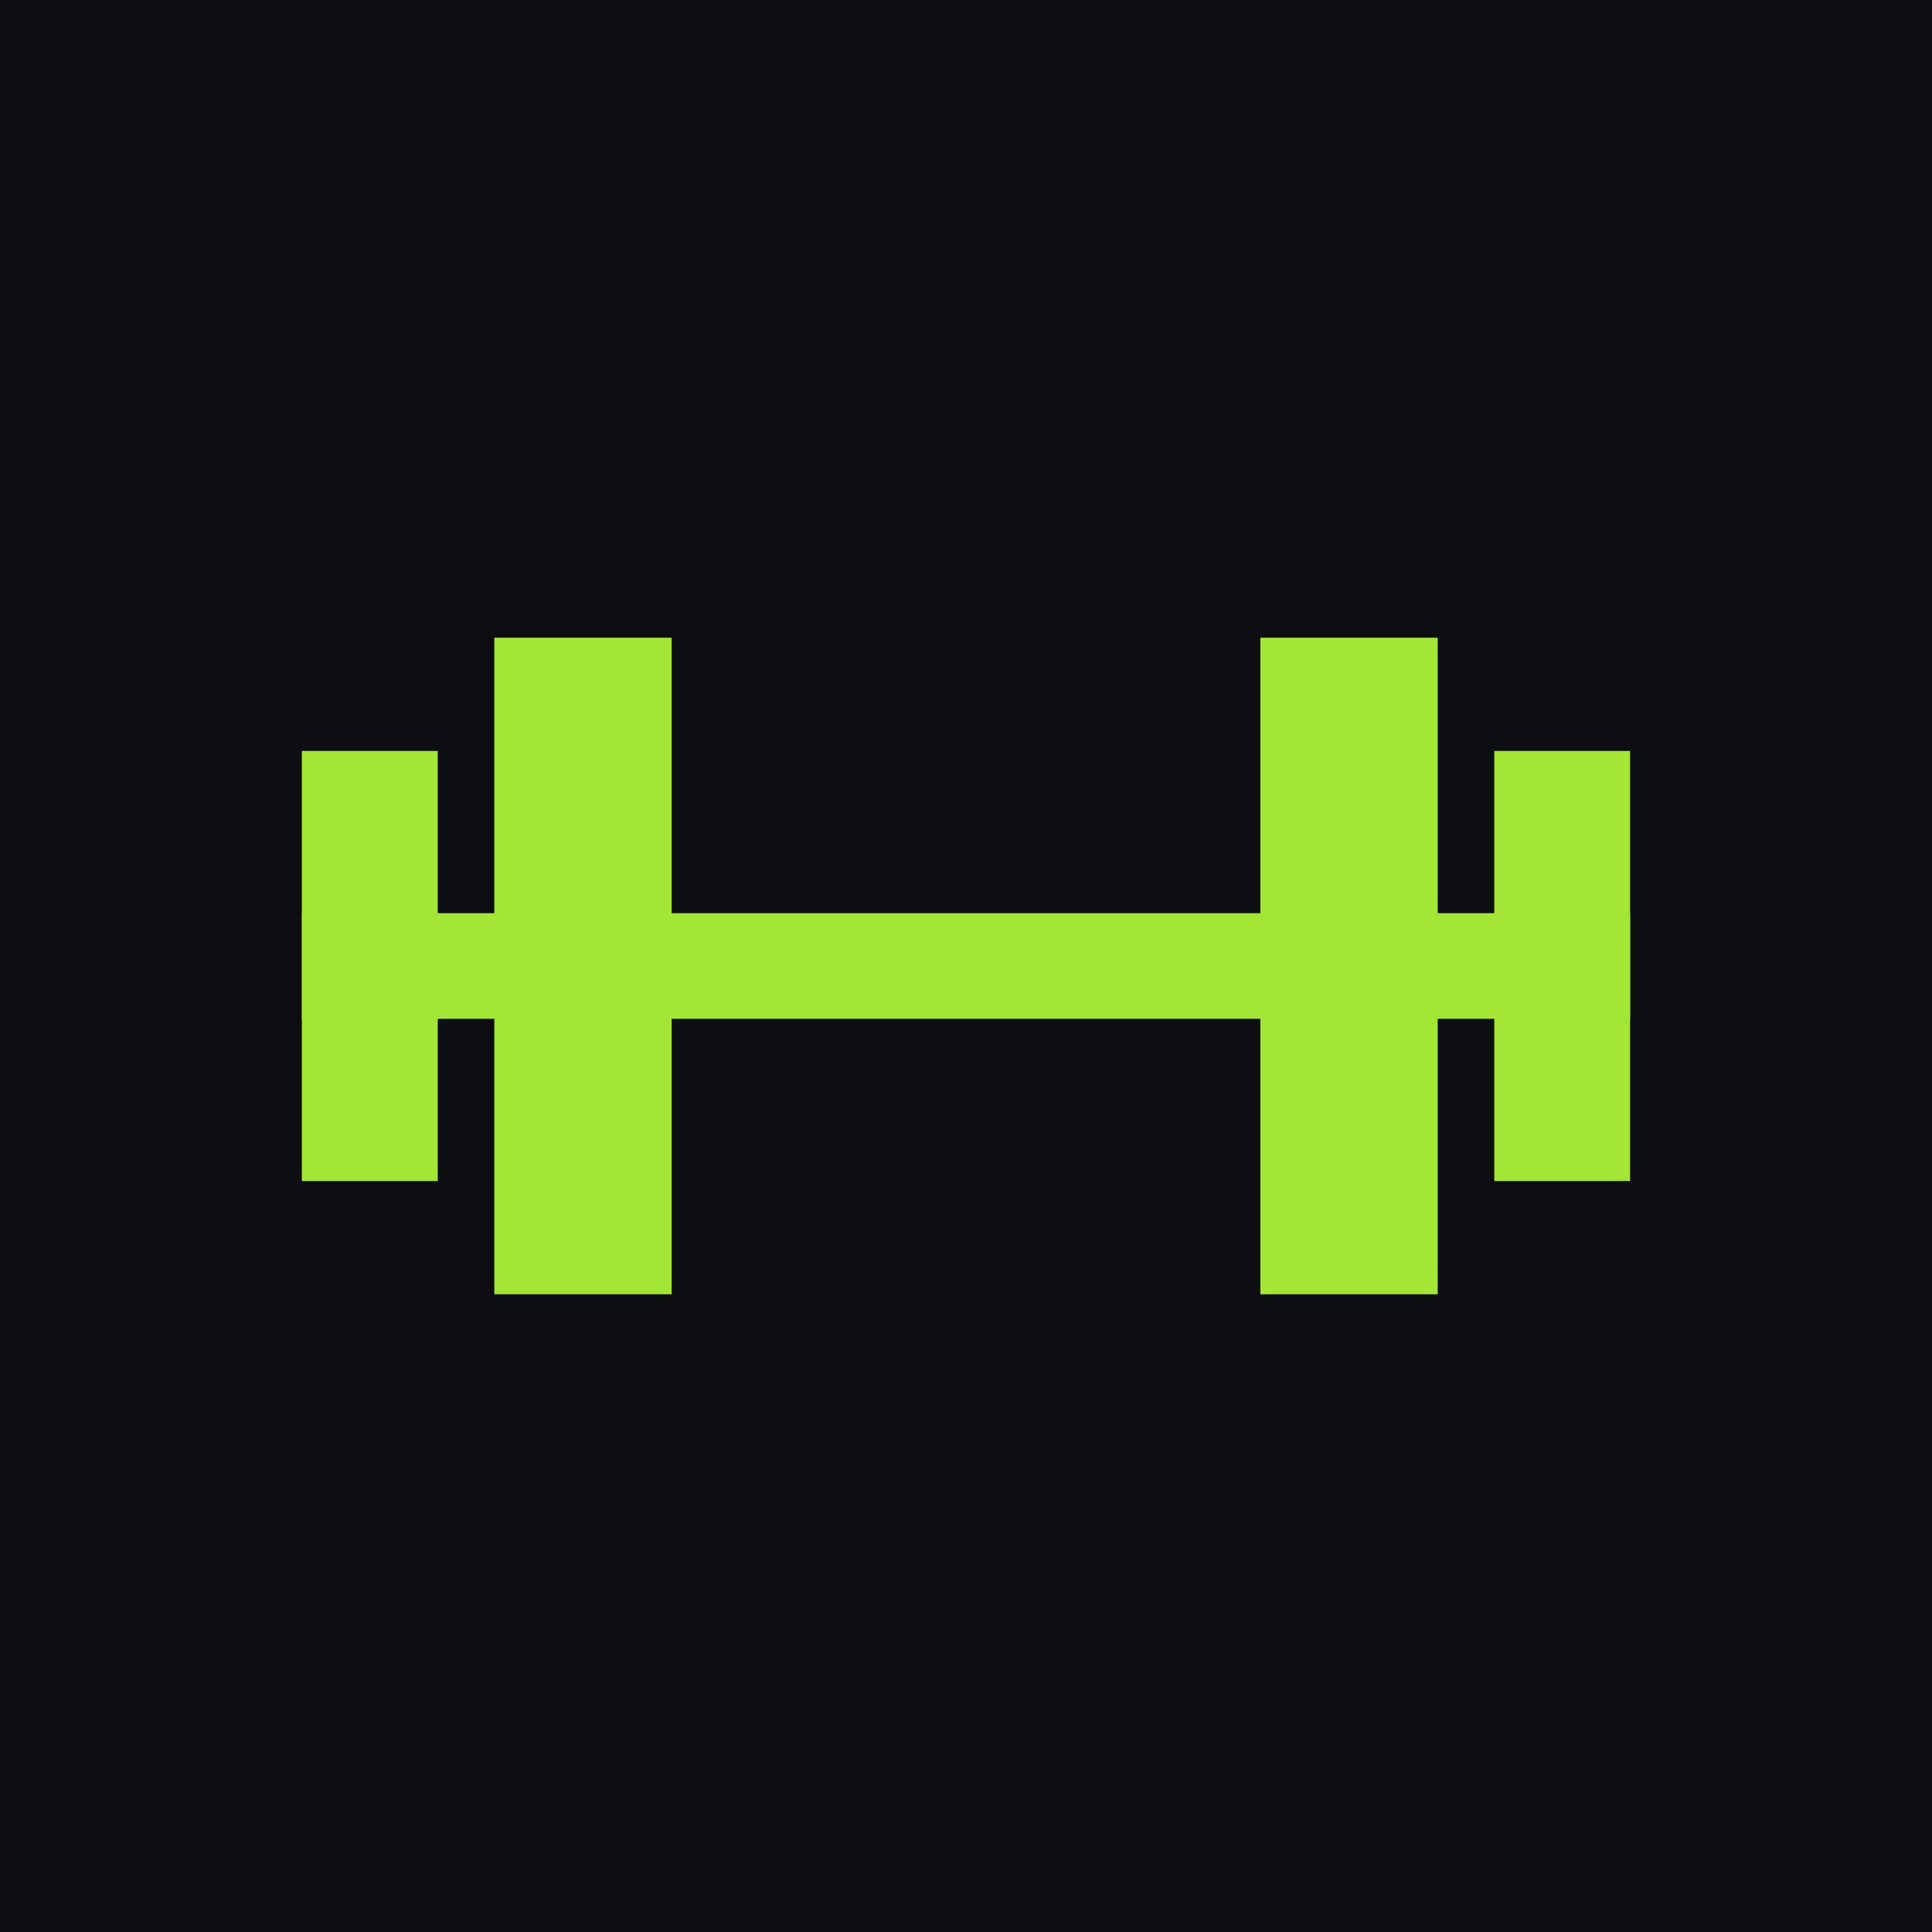
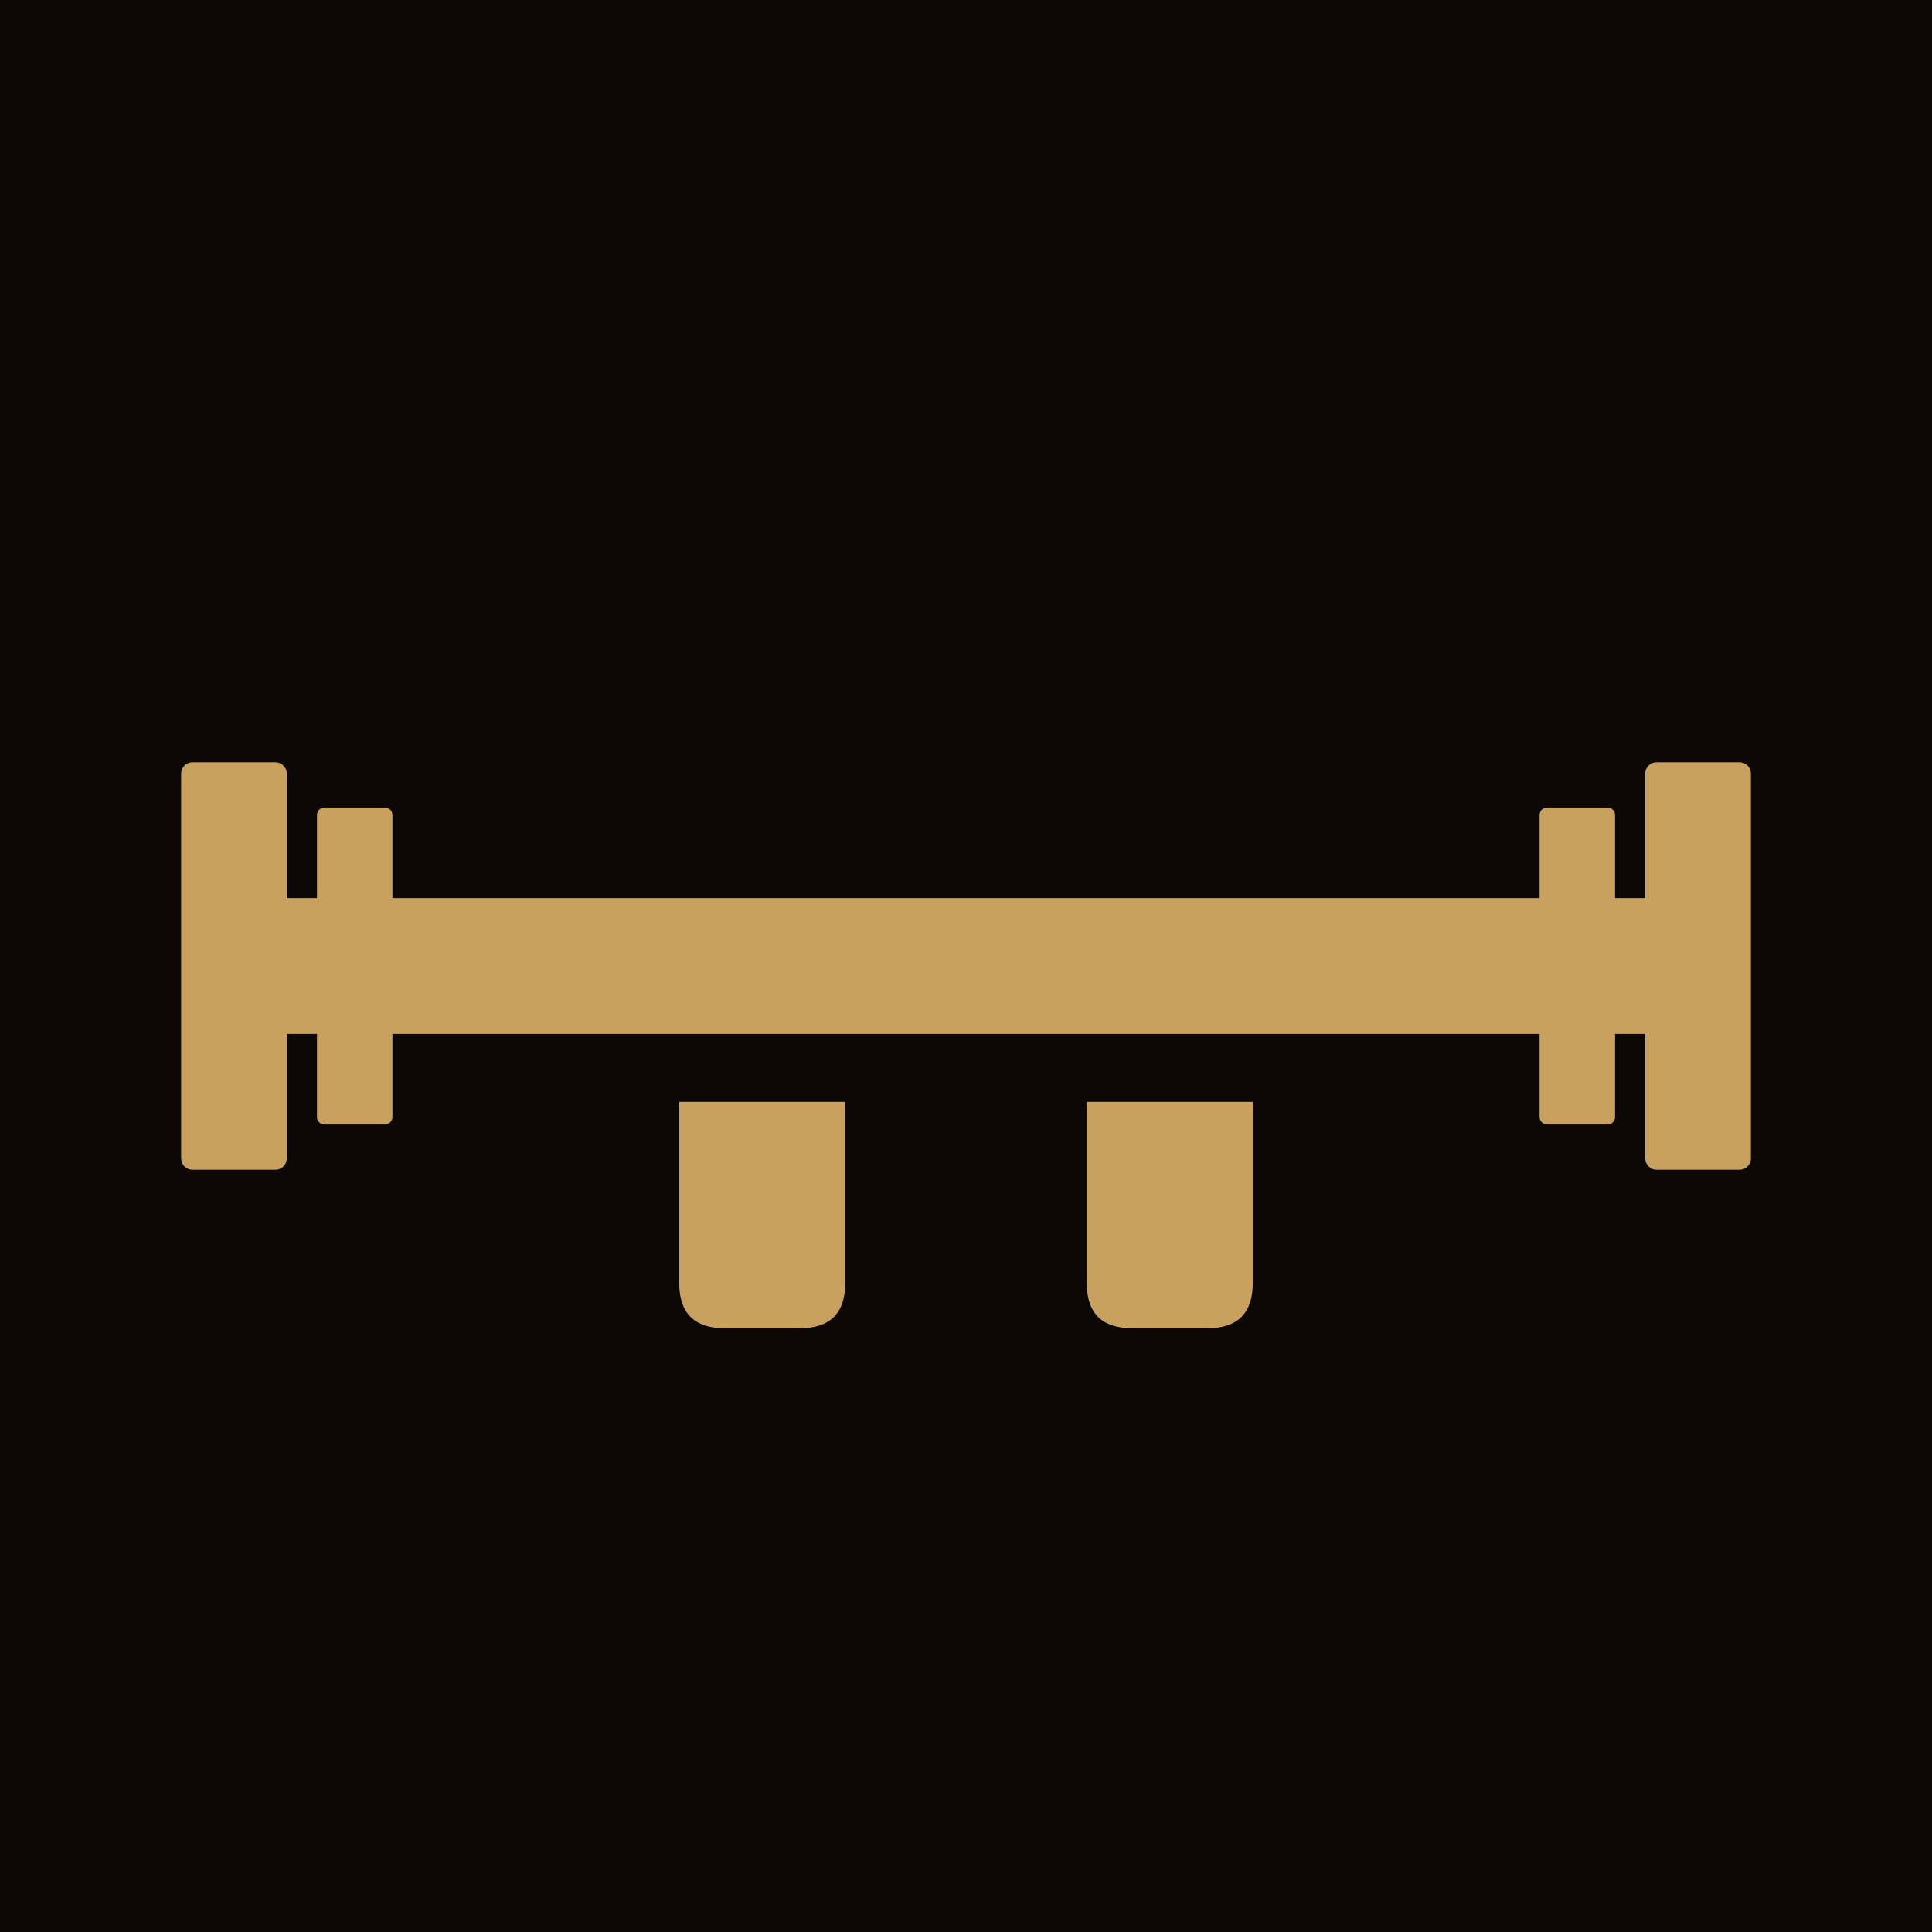
<svg xmlns="http://www.w3.org/2000/svg" width="1024" height="1024" viewBox="0 0 512 512">
-   <rect width="512" height="512" fill="#0c0e12" />
-   <g fill="#a3e635">
-     <rect x="80" y="242" width="352" height="28" />
-     <rect x="80" y="199" width="36" height="114" />
-     <rect x="131" y="169" width="47" height="174" />
-     <rect x="334" y="169" width="47" height="174" />
-     <rect x="396" y="199" width="36" height="114" />
+   <rect width="512" height="512" fill="#0b0806" />
+   <g fill="#C9A15E">
+     <rect x="64" y="238" width="384" height="36" rx="4" />
+     <rect x="48" y="202" width="28" height="108" rx="3" />
+     <rect x="84" y="214" width="20" height="84" rx="2" />
+     <rect x="408" y="214" width="20" height="84" rx="2" />
+     <rect x="436" y="202" width="28" height="108" rx="3" />
+     <path d="M 180 292 L 180 340 Q 180 352 192 352 L 212 352 Q 224 352 224 340 L 224 292 Z" />
+     <path d="M 288 292 L 288 340 Q 288 352 300 352 L 320 352 Q 332 352 332 340 L 332 292 Z" />
  </g>
</svg>
